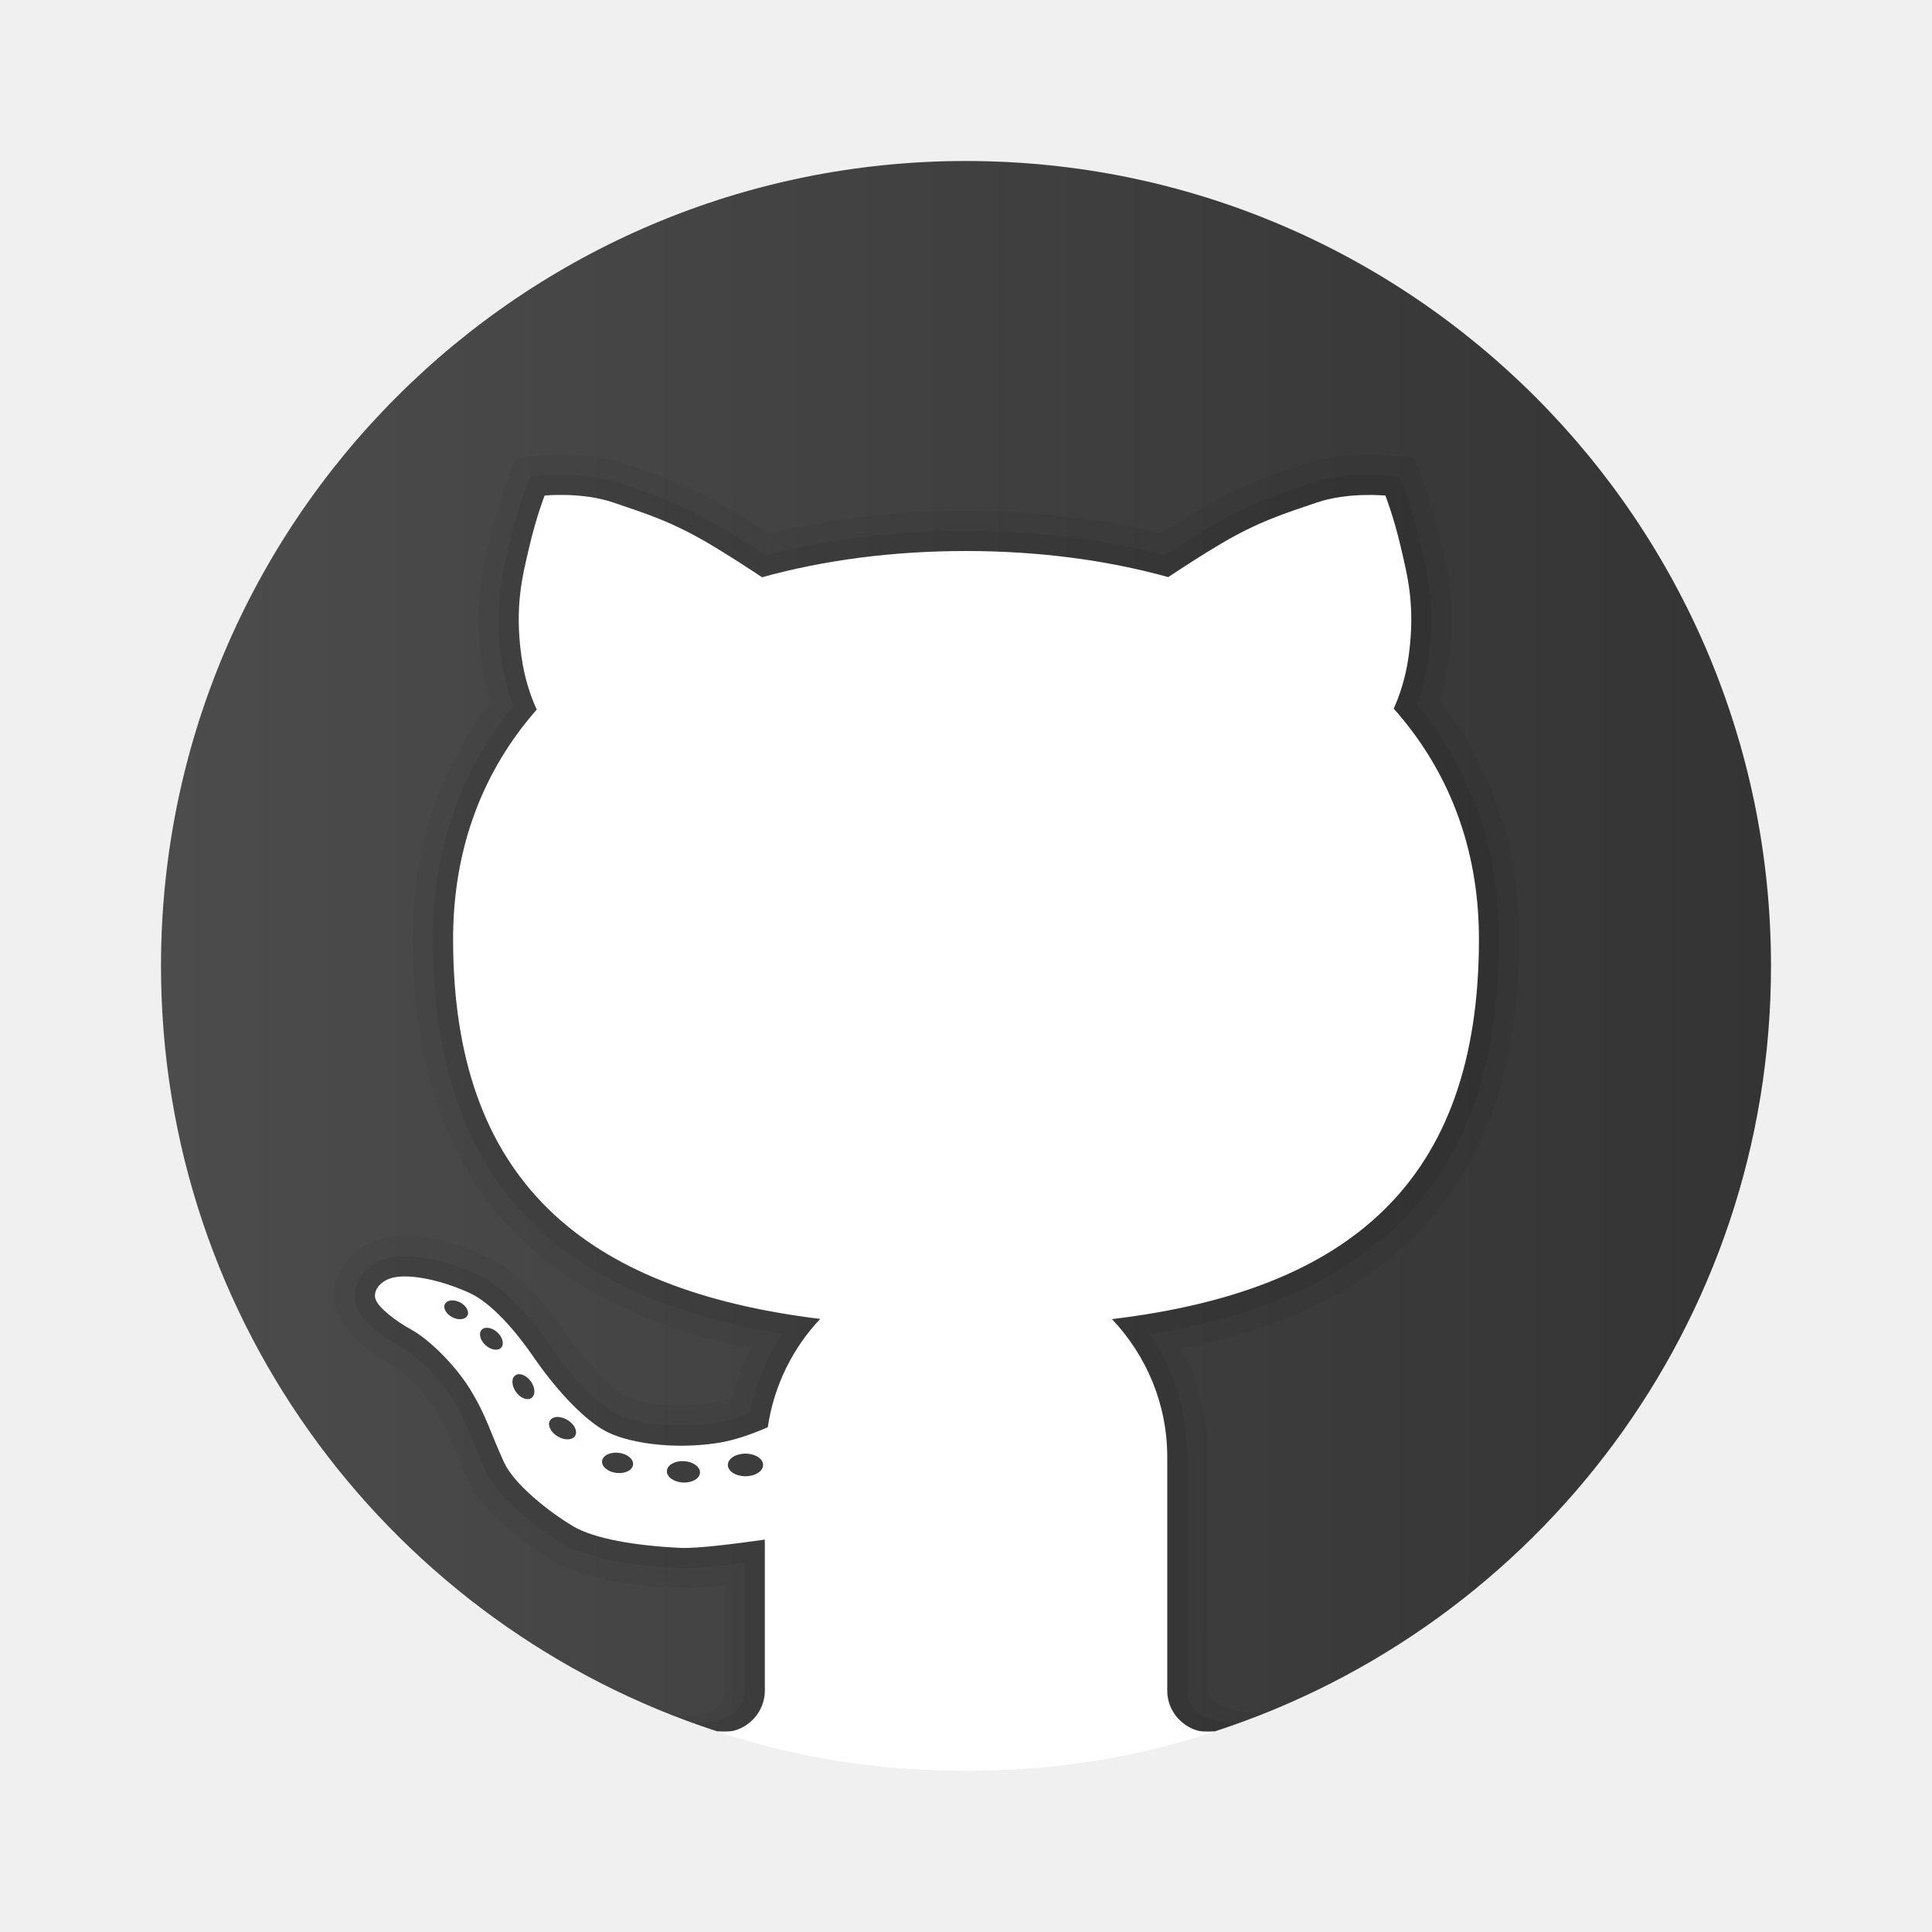
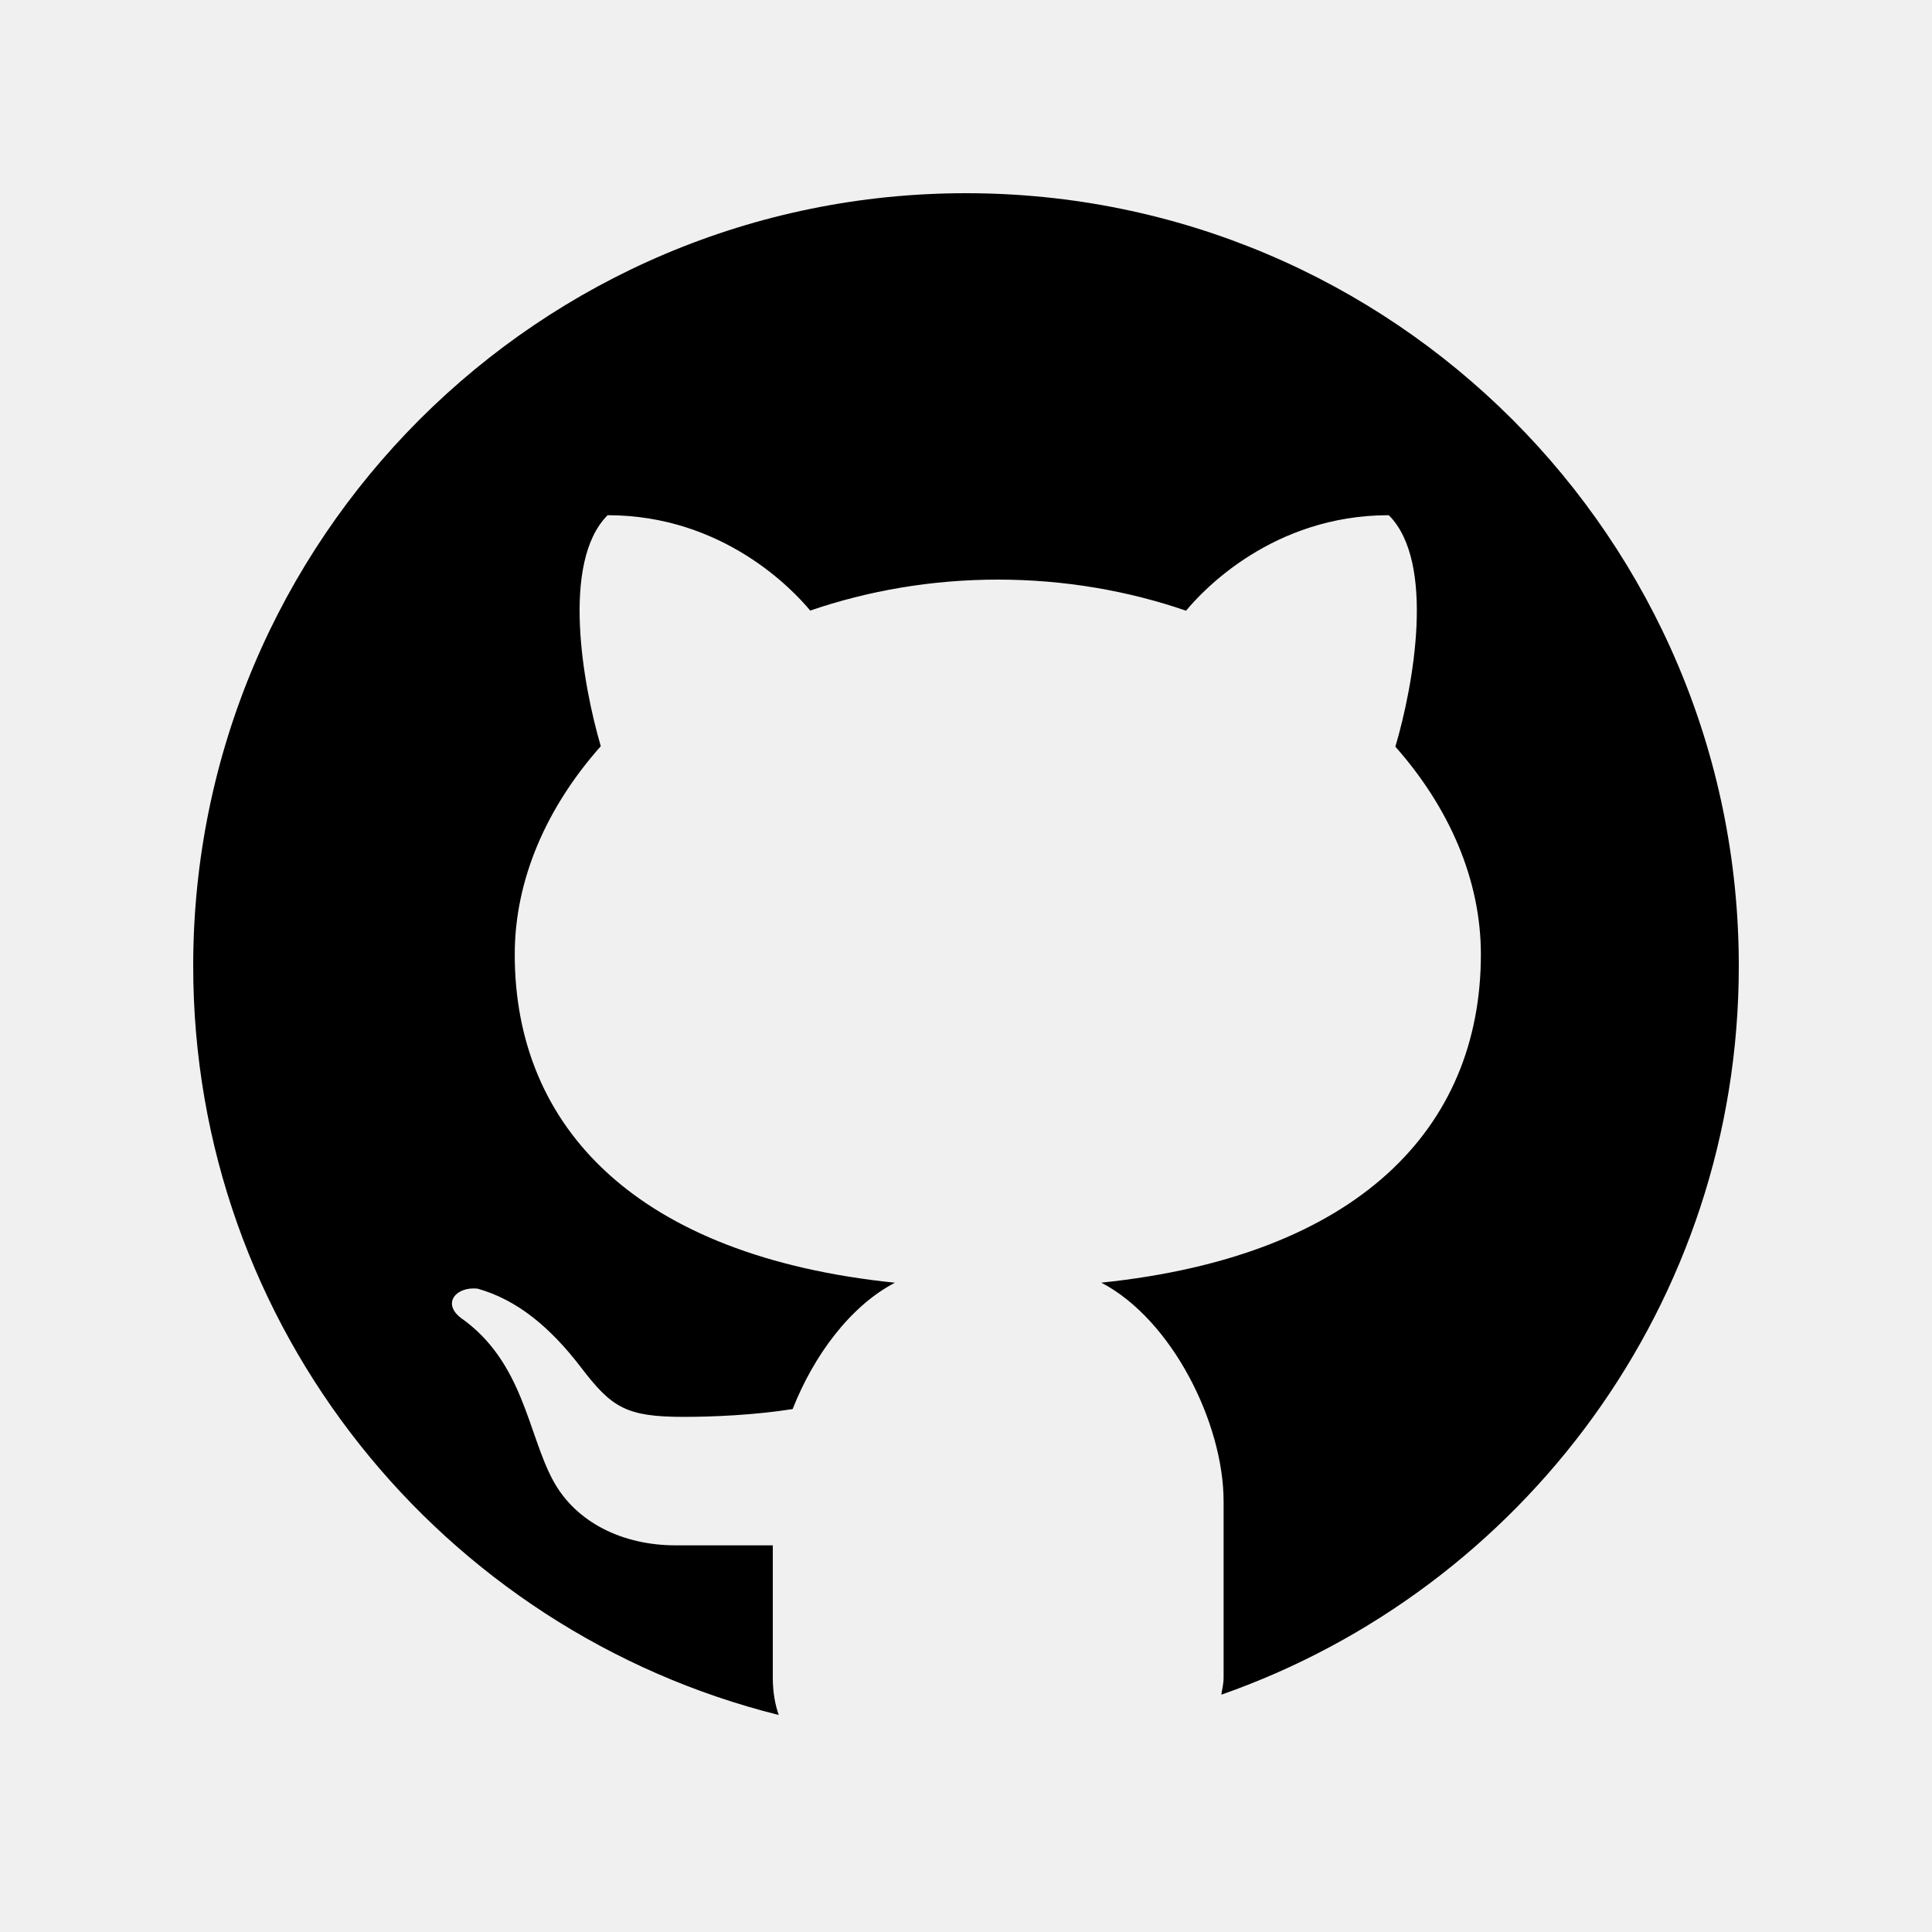
- <svg xmlns="http://www.w3.org/2000/svg" viewBox="0 0 48 48" width="48px" height="48px">
-   <linearGradient id="rL2wppHyxHVbobwndsT6Ca" x1="4" x2="44" y1="23.508" y2="23.508" gradientUnits="userSpaceOnUse">
-     <stop offset="0" stop-color="#4c4c4c" />
-     <stop offset="1" stop-color="#343434" />
-   </linearGradient>
-   <path fill="url(#rL2wppHyxHVbobwndsT6Ca)" d="M24,4C12.954,4,4,12.954,4,24c0,8.887,5.801,16.411,13.82,19.016h12.36 C38.199,40.411,44,32.887,44,24C44,12.954,35.046,4,24,4z" />
-   <path d="M30.01,41.996L30,36.198c0-0.939-0.22-1.856-0.642-2.687c5.641-1.133,8.386-4.468,8.386-10.177 c0-2.255-0.665-4.246-1.976-5.92c0.1-0.317,0.174-0.645,0.22-0.981c0.188-1.369-0.023-2.264-0.193-2.984l-0.027-0.116 c-0.186-0.796-0.409-1.364-0.418-1.388l-0.111-0.282l-0.111-0.282l-0.302-0.032l-0.303-0.032c0,0-0.199-0.021-0.501-0.021 c-0.419,0-1.04,0.042-1.627,0.241l-0.196,0.066c-0.74,0.249-1.439,0.485-2.417,1.069c-0.286,0.171-0.599,0.366-0.934,0.584 C27.334,12.881,25.705,12.69,24,12.69c-1.722,0-3.365,0.192-4.889,0.571c-0.339-0.22-0.654-0.417-0.942-0.589 c-0.978-0.584-1.677-0.819-2.417-1.069l-0.196-0.066c-0.585-0.199-1.207-0.241-1.626-0.241c-0.302,0-0.501,0.021-0.501,0.021 l-0.302,0.032l-0.3,0.031l-0.112,0.281l-0.113,0.283c-0.01,0.026-0.233,0.594-0.419,1.391l-0.027,0.115 c-0.17,0.719-0.381,1.615-0.193,2.983c0.048,0.346,0.125,0.685,0.23,1.011c-1.285,1.666-1.936,3.646-1.936,5.89 c0,5.695,2.748,9.028,8.397,10.17c-0.194,0.388-0.345,0.798-0.452,1.224c-0.197,0.067-0.378,0.112-0.538,0.137 c-0.238,0.036-0.487,0.054-0.739,0.054c-0.686,0-1.225-0.134-1.435-0.259c-0.313-0.186-0.872-0.727-1.414-1.518 c-0.463-0.675-1.185-1.558-1.992-1.927c-0.698-0.319-1.437-0.502-2.029-0.502c-0.138,0-0.265,0.01-0.376,0.028 c-0.517,0.082-0.949,0.366-1.184,0.78c-0.203,0.357-0.235,0.773-0.088,1.141c0.219,0.548,0.851,0.985,1.343,1.255 c0.242,0.133,0.765,0.619,1.07,1.109c0.229,0.368,0.335,0.63,0.482,0.992c0.087,0.215,0.183,0.449,0.313,0.732 c0.47,1.022,1.937,1.924,2.103,2.023c0.806,0.483,2.161,0.638,3.157,0.683l0.123,0.003c0,0,0.001,0,0.001,0 c0.24,0,0.57-0.023,1.004-0.071v2.613c0.002,0.529-0.537,0.649-1.25,0.638l0.547,0.184C19.395,43.572,21.645,44,24,44 c2.355,0,4.605-0.428,6.703-1.176l0.703-0.262C30.695,42.538,30.016,42.422,30.01,41.996z" opacity=".05" />
-   <path d="M30.781,42.797c-0.406,0.047-1.281-0.109-1.281-0.795v-5.804c0-1.094-0.328-2.151-0.936-3.052 c5.915-0.957,8.679-4.093,8.679-9.812c0-2.237-0.686-4.194-2.039-5.822c0.137-0.365,0.233-0.75,0.288-1.147 c0.175-1.276-0.016-2.086-0.184-2.801l-0.027-0.116c-0.178-0.761-0.388-1.297-0.397-1.319l-0.111-0.282l-0.303-0.032 c0,0-0.178-0.019-0.449-0.019c-0.381,0-0.944,0.037-1.466,0.215l-0.196,0.066c-0.714,0.241-1.389,0.468-2.321,1.024 c-0.332,0.198-0.702,0.431-1.101,0.694C27.404,13.394,25.745,13.19,24,13.19c-1.762,0-3.435,0.205-4.979,0.61 c-0.403-0.265-0.775-0.499-1.109-0.699c-0.932-0.556-1.607-0.784-2.321-1.024l-0.196-0.066c-0.521-0.177-1.085-0.215-1.466-0.215 c-0.271,0-0.449,0.019-0.449,0.019l-0.302,0.032l-0.113,0.283c-0.009,0.022-0.219,0.558-0.397,1.319l-0.027,0.116 c-0.169,0.715-0.36,1.524-0.184,2.8c0.056,0.407,0.156,0.801,0.298,1.174c-1.327,1.62-1.999,3.567-1.999,5.795 c0,5.703,2.766,8.838,8.686,9.806c-0.395,0.59-0.671,1.255-0.813,1.964c-0.33,0.13-0.629,0.216-0.891,0.256 c-0.263,0.04-0.537,0.06-0.814,0.06c-0.69,0-1.353-0.129-1.69-0.329c-0.44-0.261-1.057-0.914-1.572-1.665 c-0.35-0.51-1.047-1.417-1.788-1.755c-0.635-0.29-1.298-0.457-1.821-0.457c-0.11,0-0.21,0.008-0.298,0.022 c-0.366,0.058-0.668,0.252-0.828,0.534c-0.128,0.224-0.149,0.483-0.059,0.708c0.179,0.448,0.842,0.85,1.119,1.002 c0.335,0.184,0.919,0.744,1.254,1.284c0.251,0.404,0.37,0.697,0.521,1.067c0.085,0.209,0.178,0.437,0.304,0.712 c0.331,0.719,1.353,1.472,1.905,1.803c0.754,0.452,2.154,0.578,2.922,0.612l0.111,0.002c0.299,0,0.8-0.045,1.495-0.135v3.177 c0,0.779-0.991,0.81-1.234,0.81c-0.031,0,0.503,0.184,0.503,0.184C19.731,43.64,21.822,44,24,44c2.178,0,4.269-0.36,6.231-1.003 C30.231,42.997,30.812,42.793,30.781,42.797z" opacity=".07" />
-   <path fill="#fff" d="M36.744,23.334c0-2.31-0.782-4.226-2.117-5.728c0.145-0.325,0.296-0.761,0.371-1.309 c0.172-1.25-0.031-2-0.203-2.734s-0.375-1.25-0.375-1.25s-0.922-0.094-1.703,0.172s-1.453,0.469-2.422,1.047 c-0.453,0.27-0.909,0.566-1.27,0.806C27.482,13.91,25.785,13.69,24,13.69c-1.801,0-3.513,0.221-5.067,0.652 c-0.362-0.241-0.821-0.539-1.277-0.811c-0.969-0.578-1.641-0.781-2.422-1.047s-1.703-0.172-1.703-0.172s-0.203,0.516-0.375,1.25 s-0.375,1.484-0.203,2.734c0.077,0.562,0.233,1.006,0.382,1.333c-1.31,1.493-2.078,3.397-2.078,5.704 c0,5.983,3.232,8.714,9.121,9.435c-0.687,0.726-1.148,1.656-1.303,2.691c-0.387,0.17-0.833,0.33-1.262,0.394 c-1.104,0.167-2.271,0-2.833-0.333s-1.229-1.083-1.729-1.813c-0.422-0.616-1.031-1.331-1.583-1.583 c-0.729-0.333-1.438-0.458-1.833-0.396c-0.396,0.063-0.583,0.354-0.5,0.563c0.083,0.208,0.479,0.521,0.896,0.75 c0.417,0.229,1.063,0.854,1.438,1.458c0.418,0.674,0.5,1.063,0.854,1.833c0.249,0.542,1.101,1.219,1.708,1.583 c0.521,0.313,1.562,0.491,2.688,0.542c0.389,0.018,1.308-0.096,2.083-0.206v3.75c0,0.639-0.585,1.125-1.191,1.013 C19.756,43.668,21.833,44,24,44c2.166,0,4.243-0.332,6.19-0.984C29.585,43.127,29,42.641,29,42.002v-5.804 c0-1.329-0.527-2.53-1.373-3.425C33.473,32.071,36.744,29.405,36.744,23.334z M11.239,32.727c-0.154-0.079-0.237-0.225-0.185-0.328 c0.052-0.103,0.22-0.122,0.374-0.043c0.154,0.079,0.237,0.225,0.185,0.328S11.393,32.806,11.239,32.727z M12.451,33.482 c-0.081,0.088-0.255,0.06-0.389-0.062s-0.177-0.293-0.096-0.381c0.081-0.088,0.255-0.06,0.389,0.062S12.532,33.394,12.451,33.482z M13.205,34.732c-0.102,0.072-0.275,0.005-0.386-0.15s-0.118-0.34-0.016-0.412s0.275-0.005,0.386,0.15 C13.299,34.475,13.307,34.66,13.205,34.732z M14.288,35.673c-0.069,0.112-0.265,0.117-0.437,0.012s-0.256-0.281-0.187-0.393 c0.069-0.112,0.265-0.117,0.437-0.012S14.357,35.561,14.288,35.673z M15.312,36.594c-0.213-0.026-0.371-0.159-0.353-0.297 c0.017-0.138,0.204-0.228,0.416-0.202c0.213,0.026,0.371,0.159,0.353,0.297C15.711,36.529,15.525,36.62,15.312,36.594z M16.963,36.833c-0.227-0.013-0.404-0.143-0.395-0.289c0.009-0.146,0.2-0.255,0.427-0.242c0.227,0.013,0.404,0.143,0.395,0.289 C17.381,36.738,17.19,36.846,16.963,36.833z M18.521,36.677c-0.242,0-0.438-0.126-0.438-0.281s0.196-0.281,0.438-0.281 c0.242,0,0.438,0.126,0.438,0.281S18.762,36.677,18.521,36.677z" />
+ <svg xmlns="http://www.w3.org/2000/svg" fill="#000000" viewBox="0 0 30 30" width="30px" height="30px">
+   <path d="M15,3C8.373,3,3,8.373,3,15c0,5.623,3.872,10.328,9.092,11.63C12.036,26.468,12,26.28,12,26.047v-2.051 c-0.487,0-1.303,0-1.508,0c-0.821,0-1.551-0.353-1.905-1.009c-0.393-0.729-0.461-1.844-1.435-2.526 c-0.289-0.227-0.069-0.486,0.264-0.451c0.615,0.174,1.125,0.596,1.605,1.222c0.478,0.627,0.703,0.769,1.596,0.769 c0.433,0,1.081-0.025,1.691-0.121c0.328-0.833,0.895-1.6,1.588-1.962c-3.996-0.411-5.903-2.399-5.903-5.098 c0-1.162,0.495-2.286,1.336-3.233C9.053,10.647,8.706,8.73,9.435,8c1.798,0,2.885,1.166,3.146,1.481C13.477,9.174,14.461,9,15.495,9 c1.036,0,2.024,0.174,2.922,0.483C18.675,9.17,19.763,8,21.565,8c0.732,0.731,0.381,2.656,0.102,3.594 c0.836,0.945,1.328,2.066,1.328,3.226c0,2.697-1.904,4.684-5.894,5.097C18.199,20.49,19,22.1,19,23.313v2.734 c0,0.104-0.023,0.179-0.035,0.268C23.641,24.676,27,20.236,27,15C27,8.373,21.627,3,15,3z" />
</svg>
